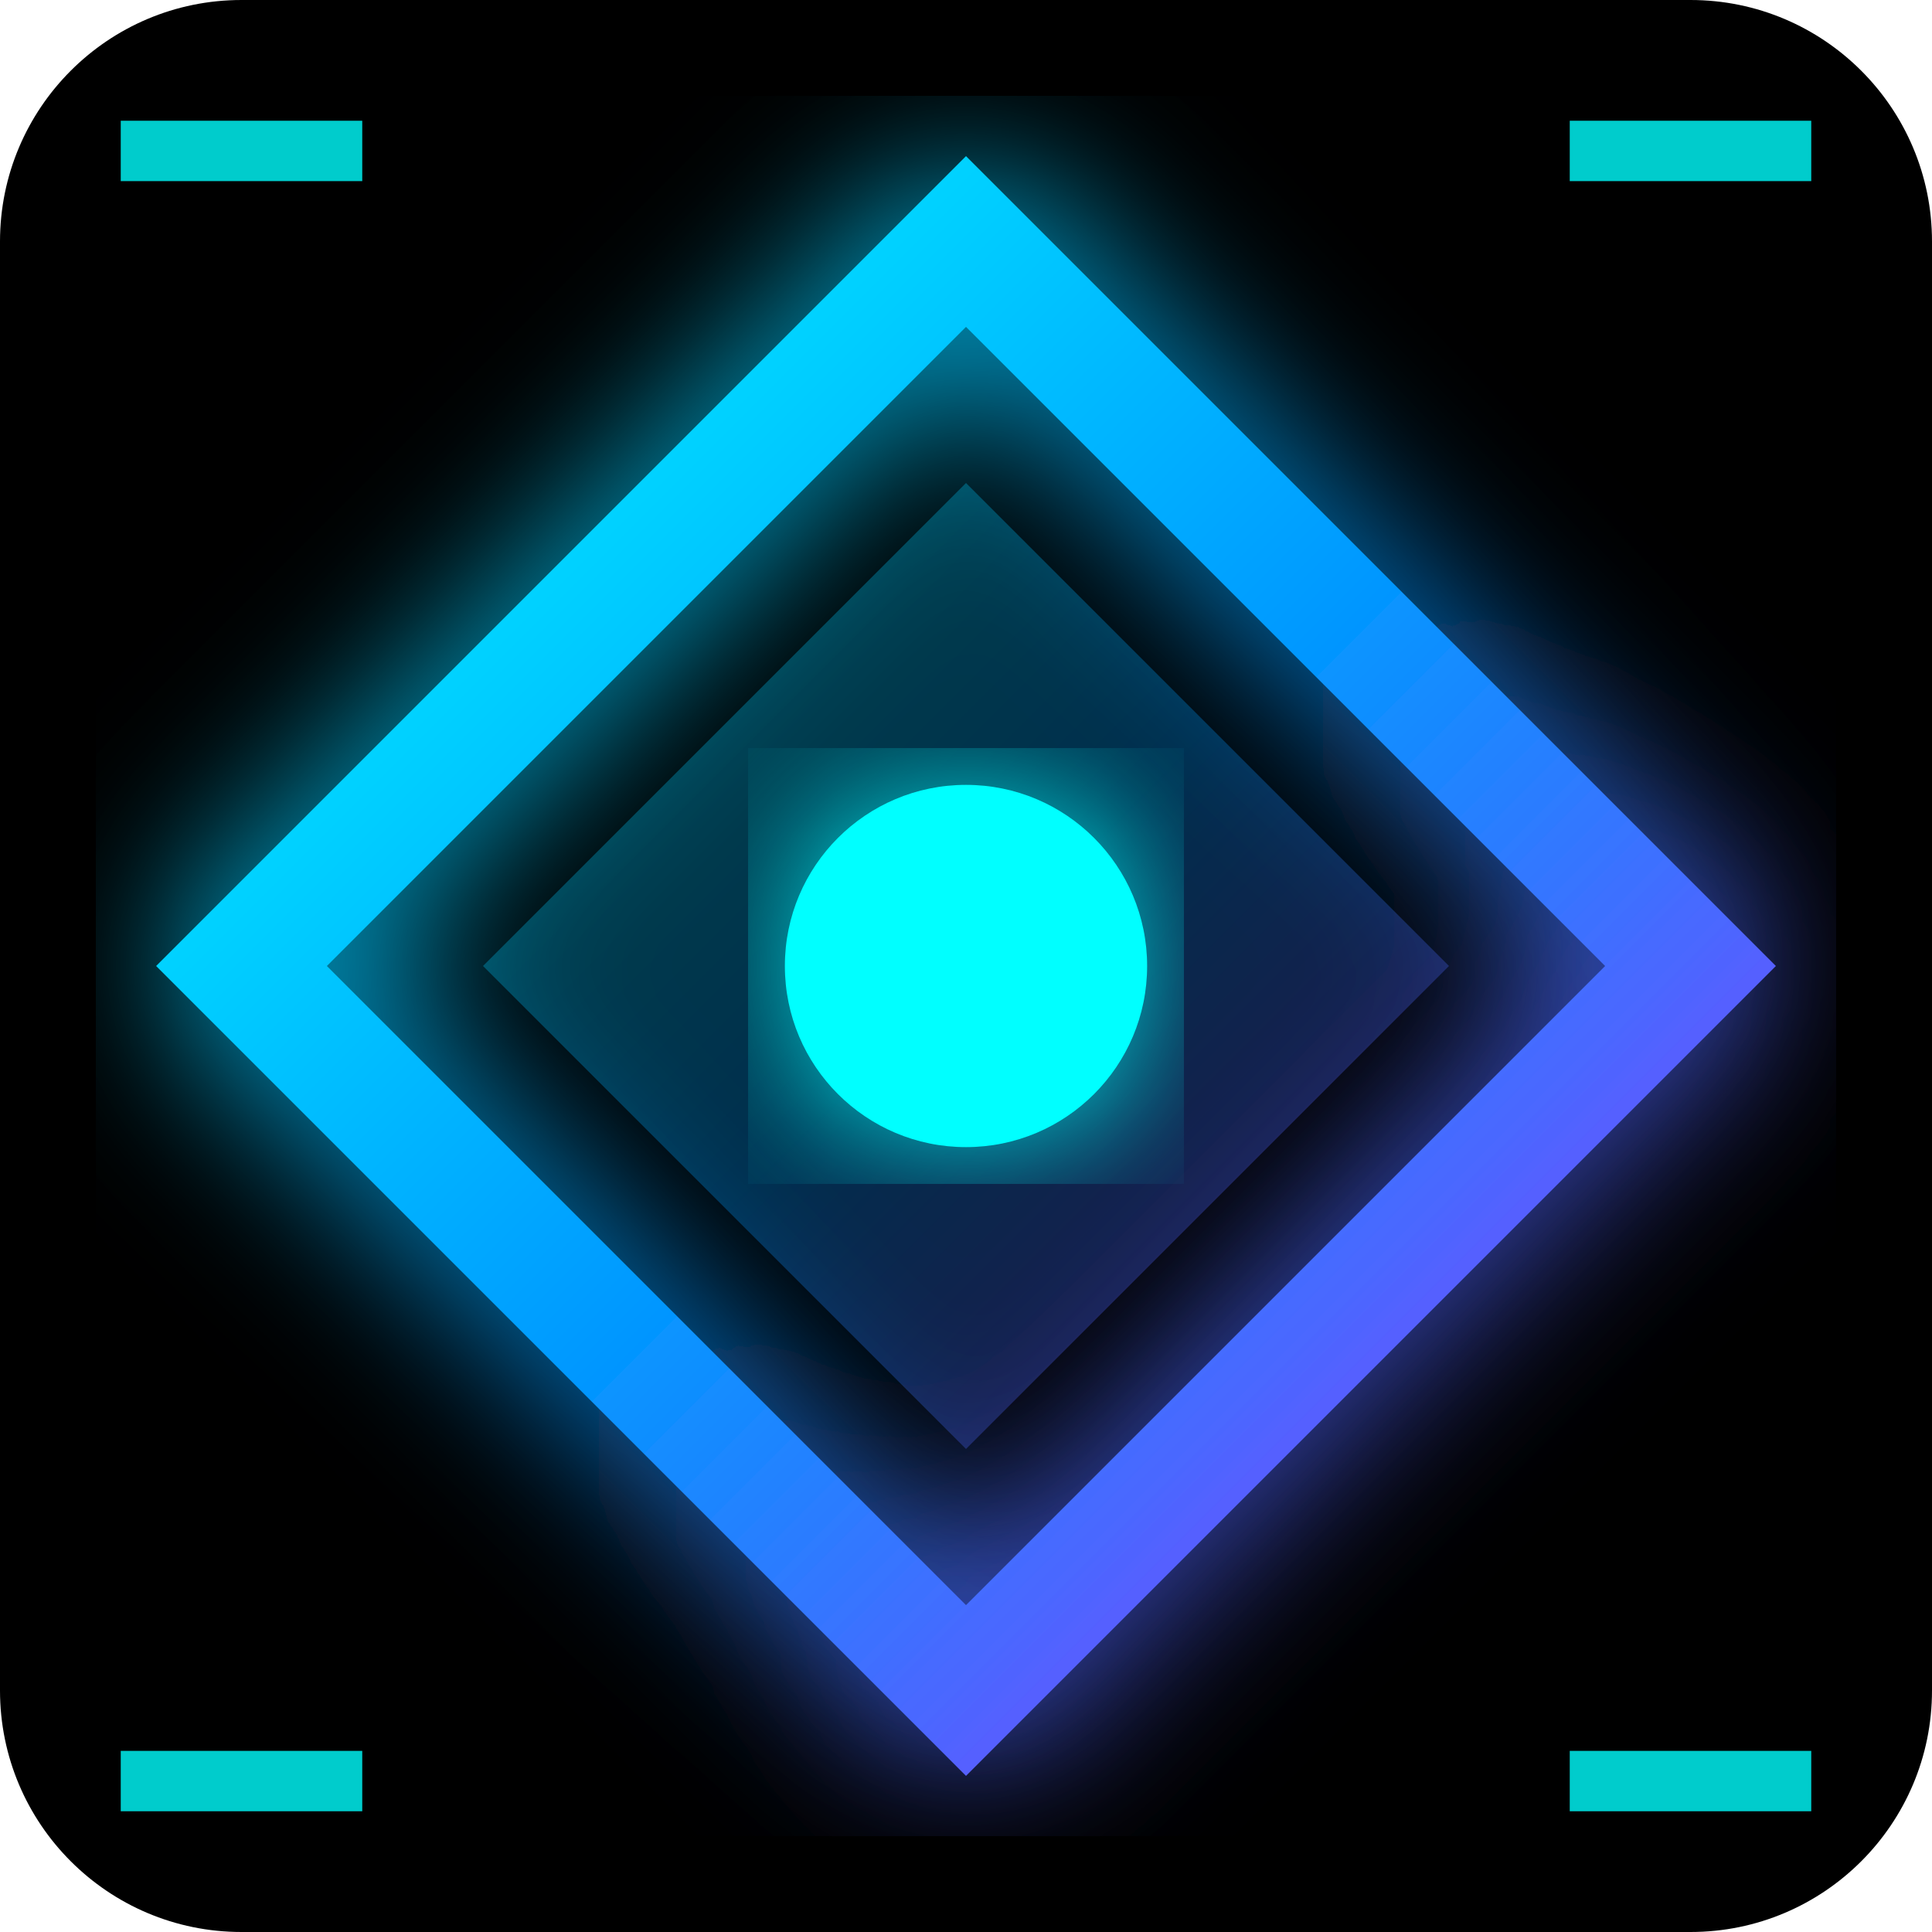
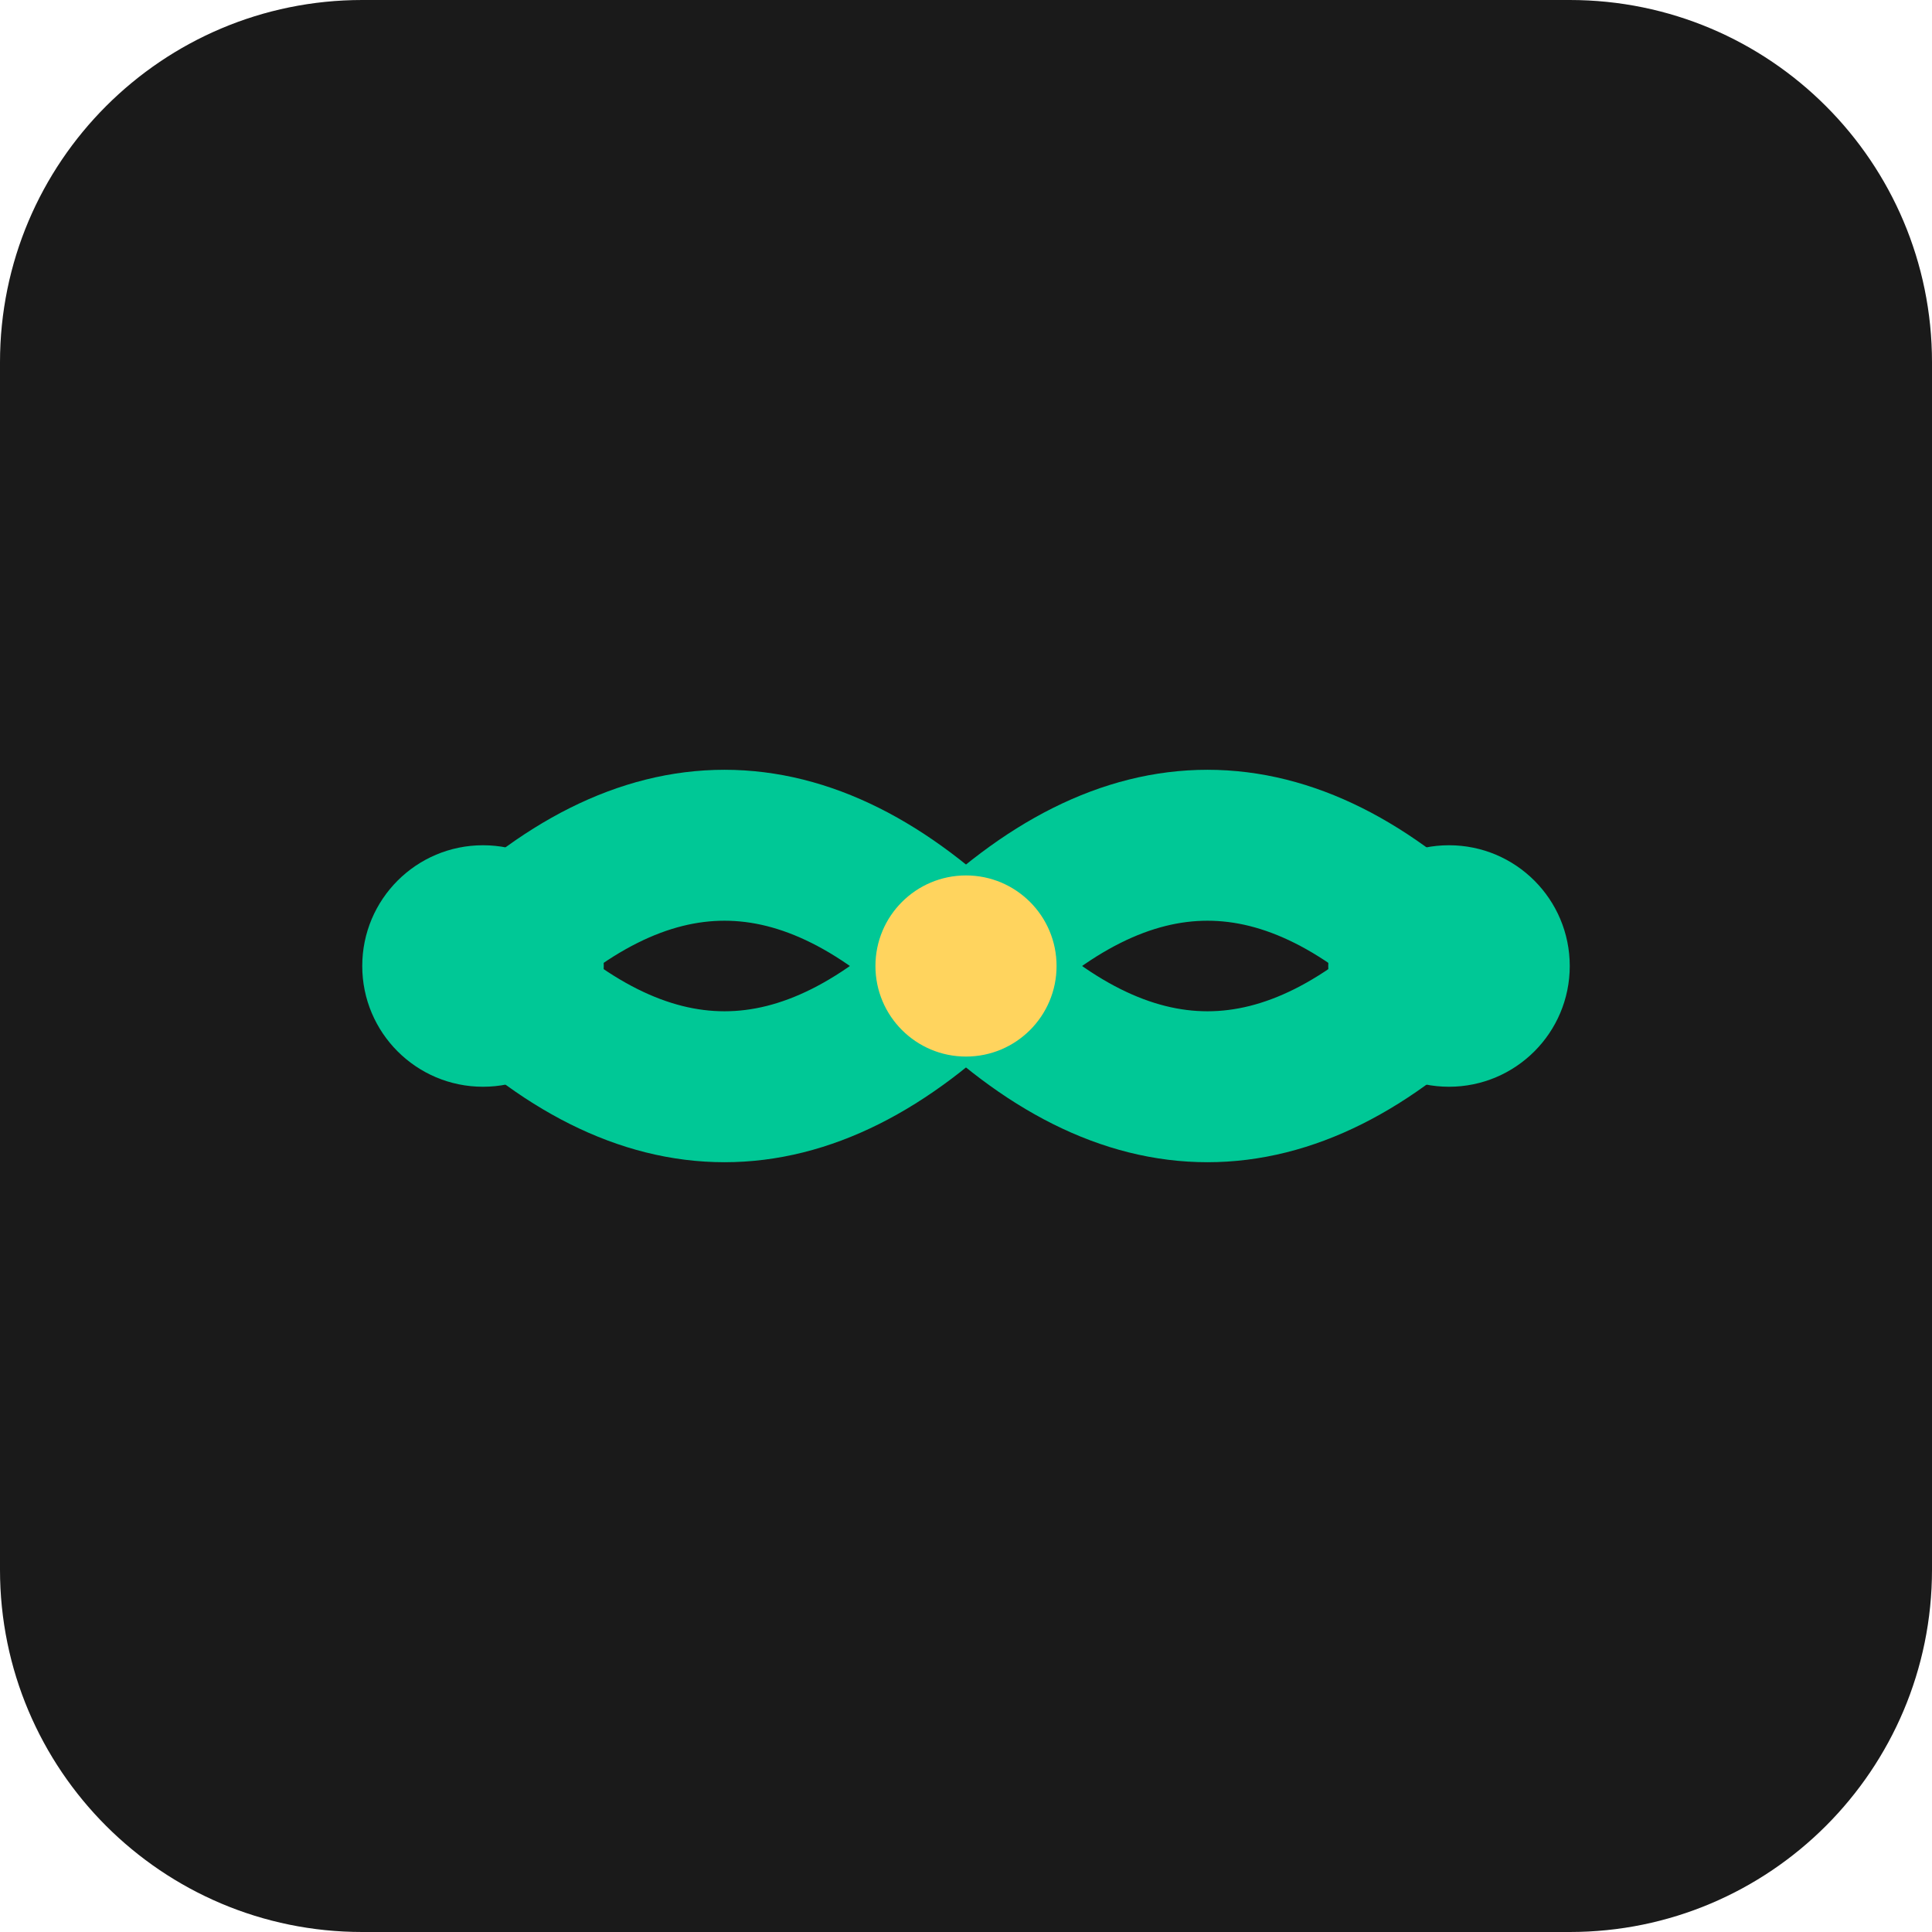
<svg xmlns="http://www.w3.org/2000/svg" width="32" height="32" viewBox="0 0 32 32">
-   <defs>
-     <linearGradient id="cyberGradient" x1="0%" y1="0%" x2="100%" y2="100%">
-       <stop offset="0%" style="stop-color:#00ffff;stop-opacity:1" />
-       <stop offset="50%" style="stop-color:#0099ff;stop-opacity:1" />
-       <stop offset="100%" style="stop-color:#9933ff;stop-opacity:1" />
-     </linearGradient>
-     <filter id="glow">
-       <feGaussianBlur stdDeviation="1.5" result="coloredBlur" />
-       <feMerge>
-         <feMergeNode in="coloredBlur" />
-         <feMergeNode in="SourceGraphic" />
-       </feMerge>
-     </filter>
-   </defs>
-   <rect width="32" height="32" fill="#000000" rx="4" />
-   <polygon points="16,4 28,16 16,28 4,16" fill="none" stroke="url(#cyberGradient)" stroke-width="2" filter="url(#glow)" />
-   <polygon points="16,8 24,16 16,24 8,16" fill="url(#cyberGradient)" opacity="0.3" />
-   <circle cx="16" cy="16" r="3" fill="#00ffff" filter="url(#glow)" />
-   <rect x="2" y="2" width="4" height="1" fill="#00ffff" opacity="0.8" />
-   <rect x="26" y="2" width="4" height="1" fill="#00ffff" opacity="0.8" />
-   <rect x="2" y="29" width="4" height="1" fill="#00ffff" opacity="0.8" />
-   <rect x="26" y="29" width="4" height="1" fill="#00ffff" opacity="0.8" />
+   <rect width="32" height="32" fill="#1a1a1a" rx="6" />
+   <path d="M 8 16 Q 12 12, 16 16 T 24 16" fill="none" stroke="#00c896" stroke-width="2.5" stroke-linecap="round" />
+   <path d="M 8 16 Q 12 20, 16 16 T 24 16" fill="none" stroke="#00c896" stroke-width="2.5" stroke-linecap="round" />
+   <circle cx="8" cy="16" r="2" fill="#00c896" />
+   <circle cx="24" cy="16" r="2" fill="#00c896" />
+   <circle cx="16" cy="16" r="1.5" fill="#ffd45e" />
</svg>
